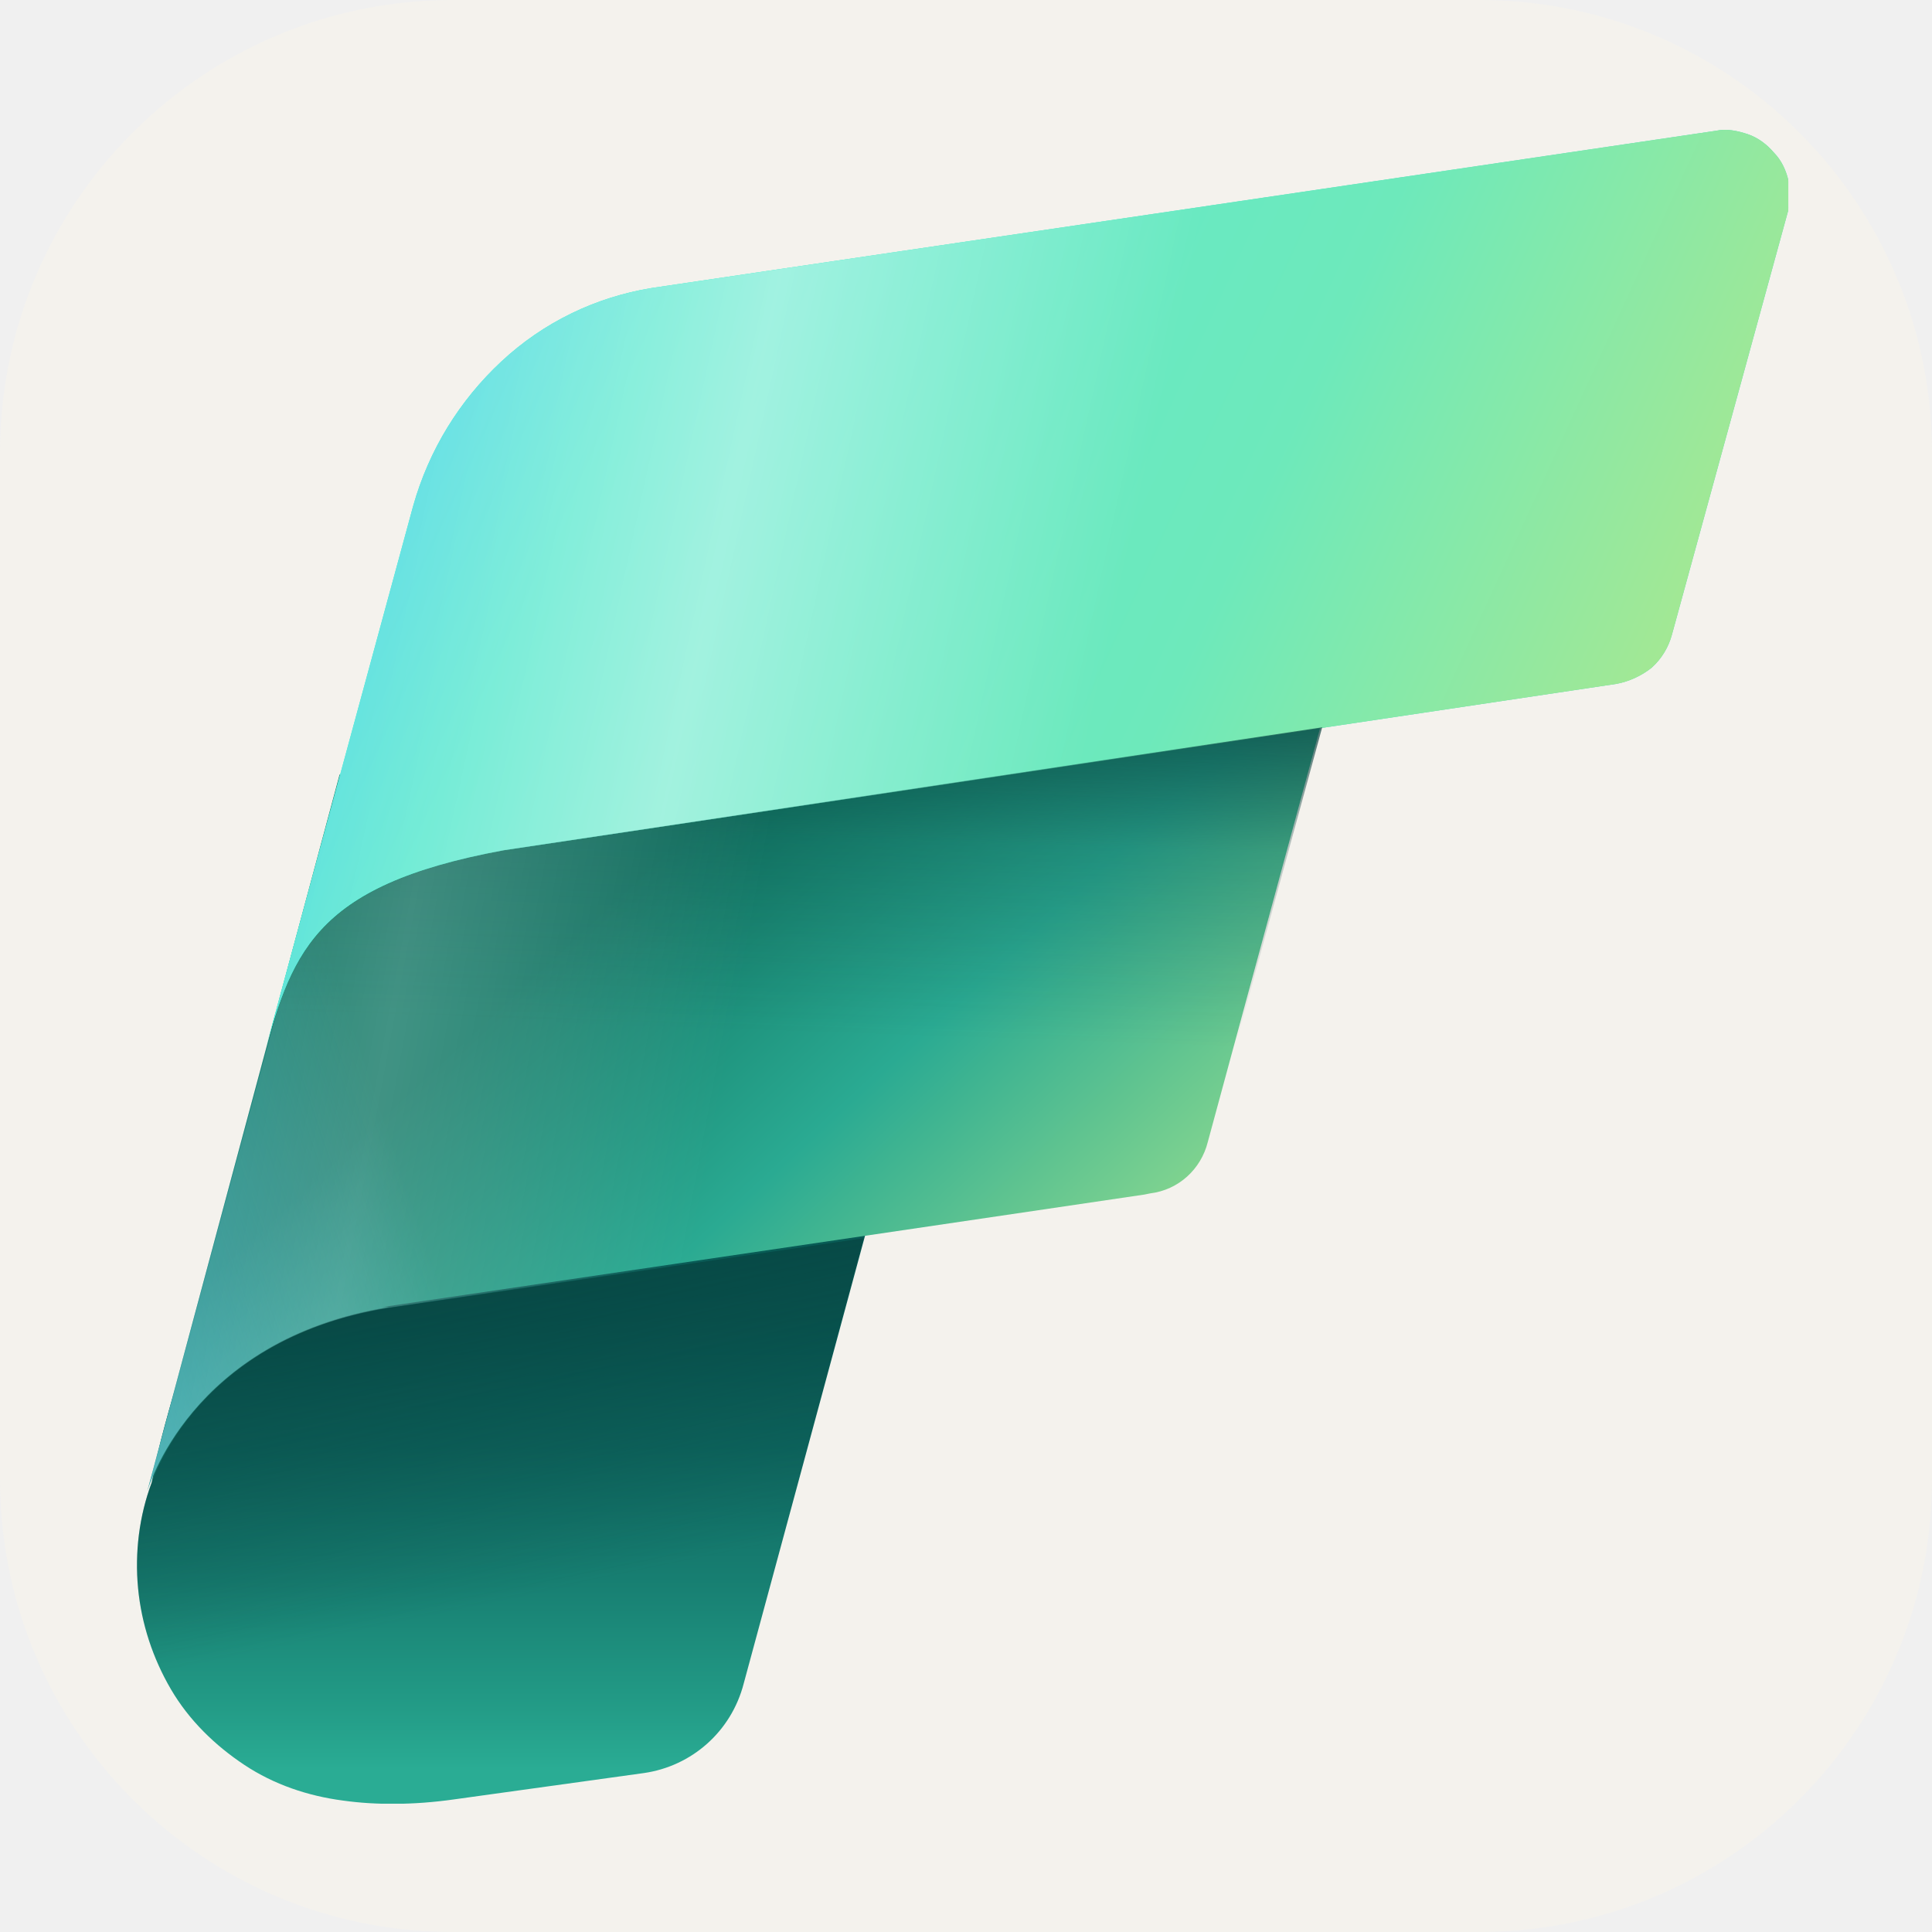
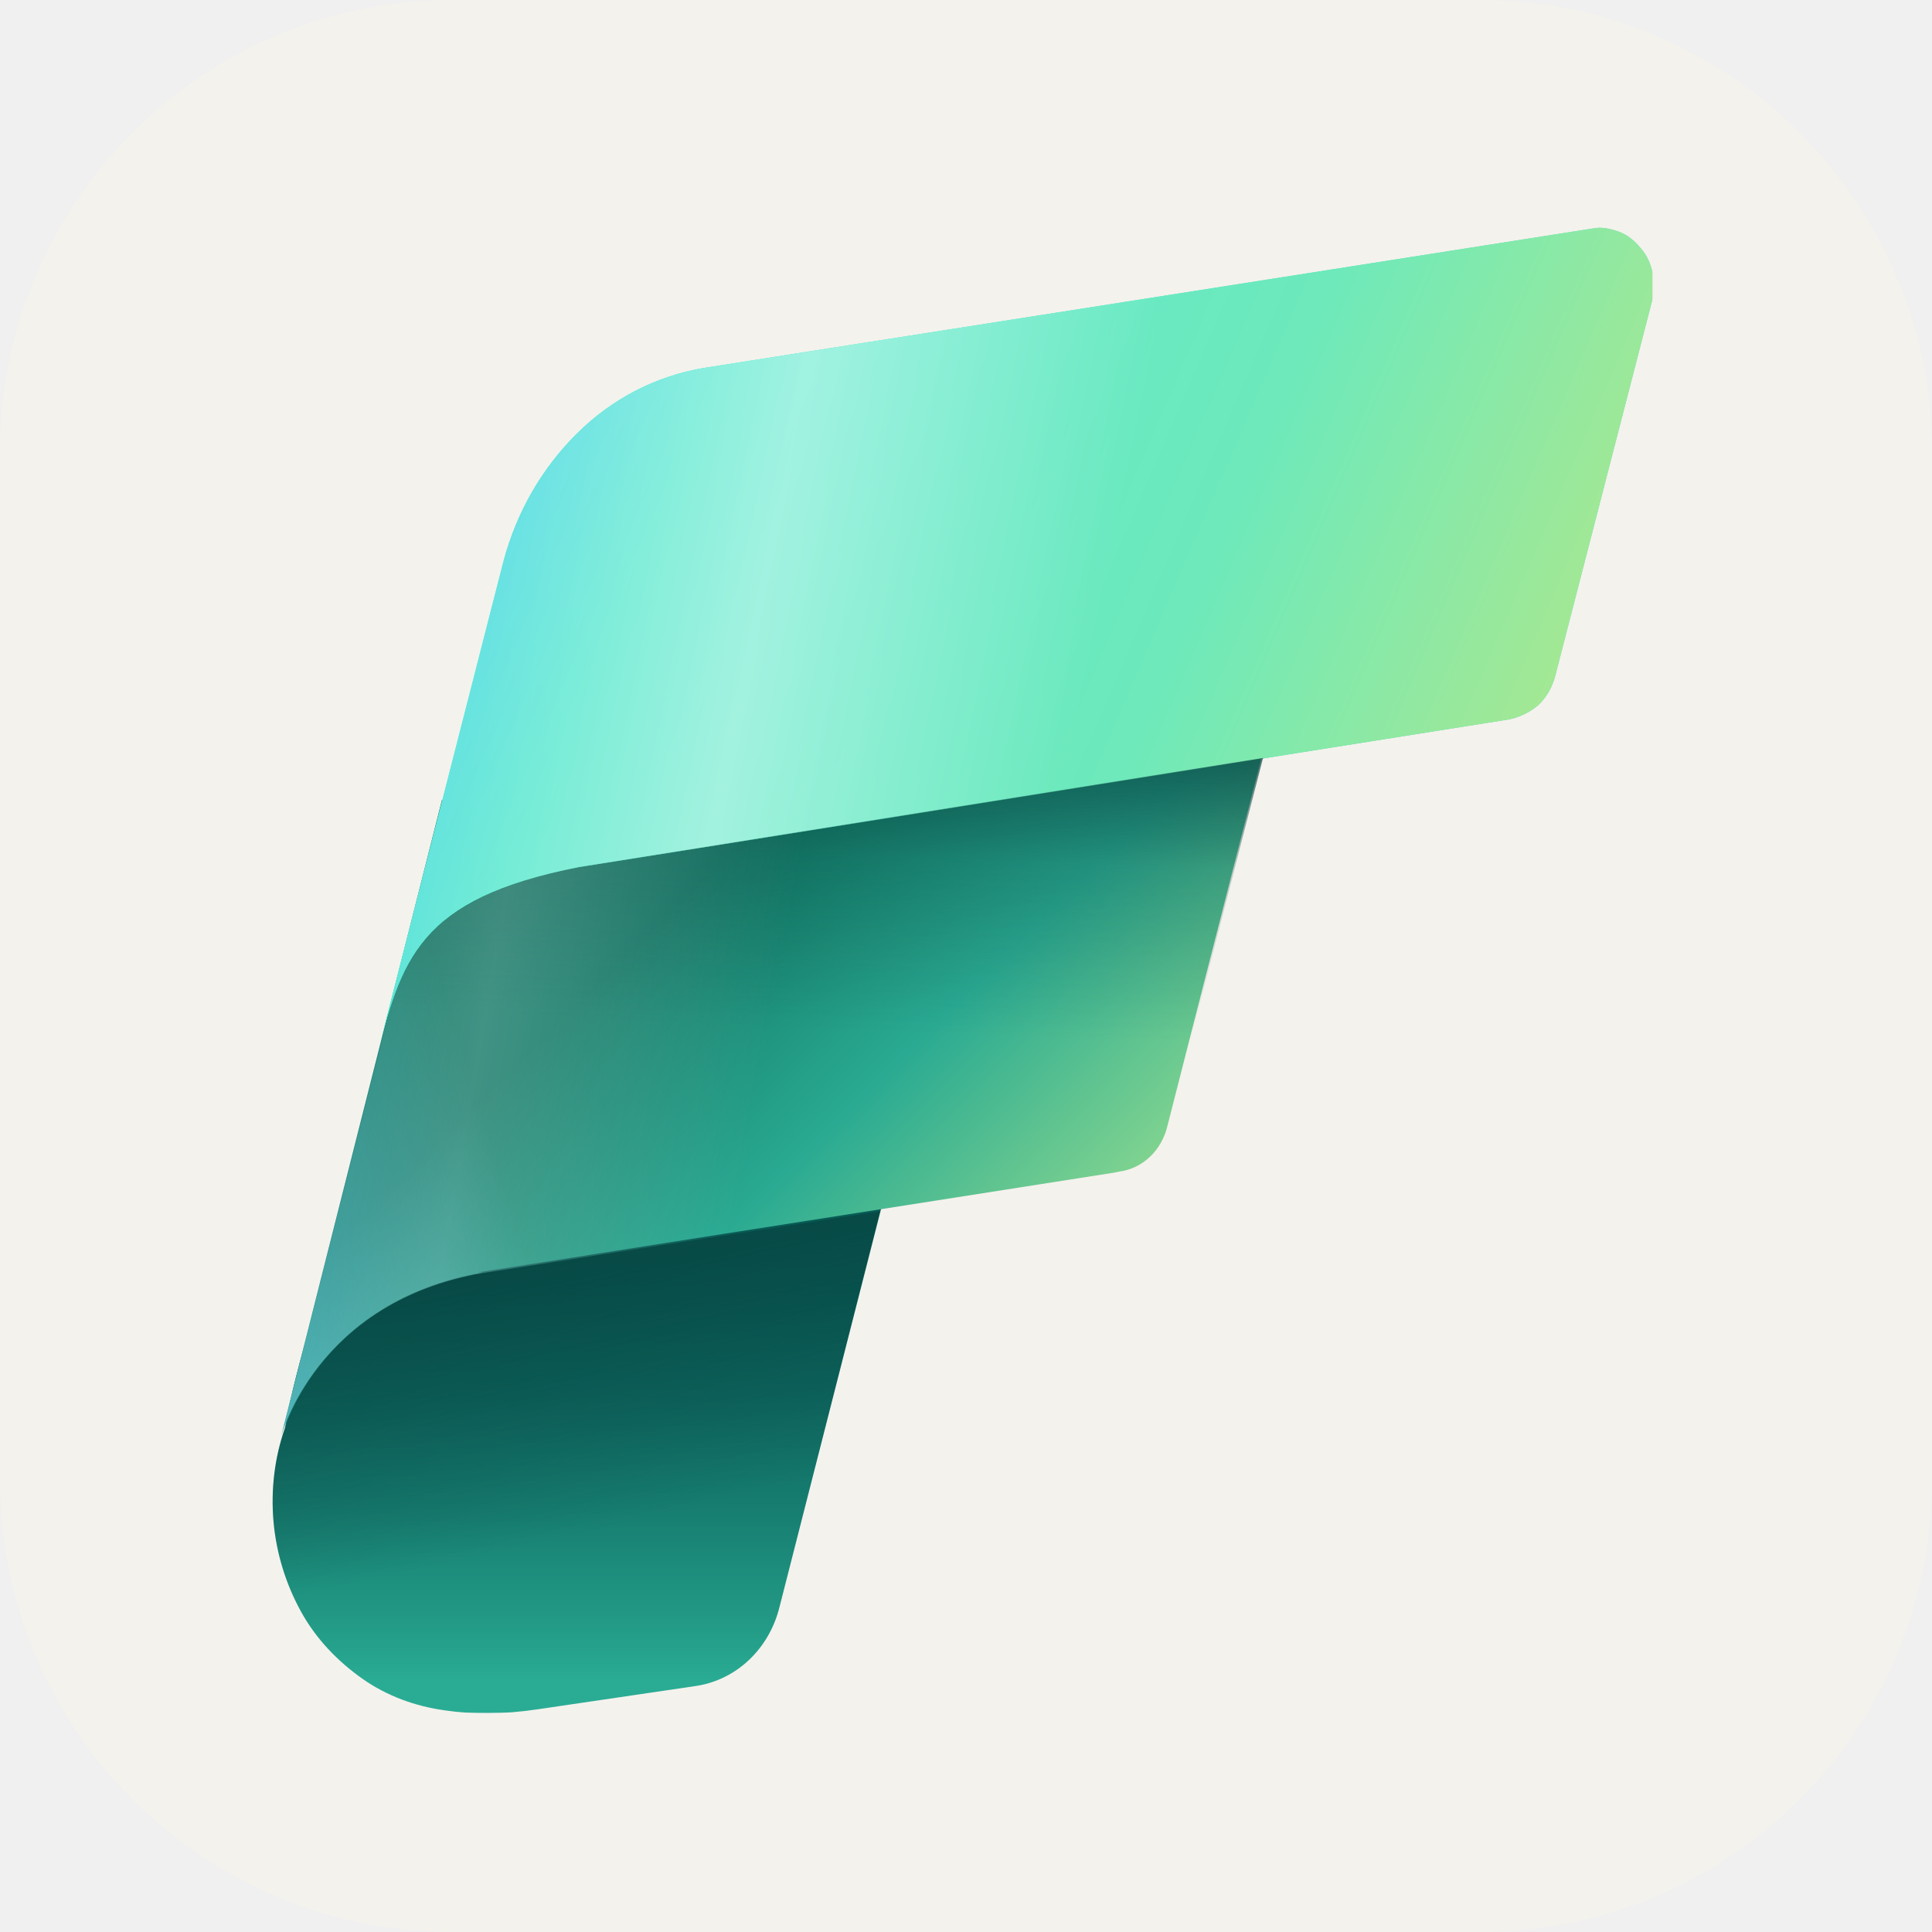
<svg xmlns="http://www.w3.org/2000/svg" width="256" height="256" viewBox="0 0 256 256" fill="none">
-   <g clip-path="url(#clip0_28_36)">
-     <path d="M196 0H60C26.863 0 0 26.863 0 60V196C0 229.137 26.863 256 60 256H196C229.137 256 256 229.137 256 196V60C256 26.863 229.137 0 196 0Z" fill="#F4F2ED" />
-     <g clip-path="url(#clip1_28_36)">
-       <mask id="mask0_28_36" style="mask-type:luminance" maskUnits="userSpaceOnUse" x="18" y="17" width="219" height="222">
-         <path d="M237 17H18V239H237V17Z" fill="white" />
-       </mask>
-       <g mask="url(#mask0_28_36)">
-         <path fill-rule="evenodd" clip-rule="evenodd" d="M26.996 170.16L23.846 182.02C22.646 185.821 20.996 191.447 20.096 196.465C18.446 200.874 17.846 205.74 18.296 210.454C18.746 215.168 20.246 219.729 22.646 223.835C25.046 227.94 28.496 231.285 32.396 233.87C36.296 236.456 40.796 237.976 45.446 238.584C49.796 239.193 54.746 239.193 60.146 238.432L85.346 234.935C91.646 234.023 96.896 229.461 98.546 223.074L116.096 158.299L26.996 170.16Z" fill="url(#paint0_linear_28_36)" />
-         <path d="M51.598 173.185C25.048 177.443 19.498 197.666 19.498 197.666L44.998 102.631L178.197 84.385L160.047 151.289C159.148 154.939 156.148 157.676 152.398 158.131L151.648 158.284L50.698 173.185H51.598Z" fill="url(#paint1_linear_28_36)" />
-         <path d="M51.598 173.185C25.048 177.443 19.498 197.666 19.498 197.666L44.998 102.631L178.197 84.385L160.047 151.289C159.148 154.939 156.148 157.676 152.398 158.131L151.648 158.284L50.698 173.185H51.598Z" fill="url(#paint2_linear_28_36)" fill-opacity="0.8" />
-         <path d="M66.744 112.664L214.194 90.616C215.844 90.312 217.494 89.552 218.844 88.487C220.194 87.271 221.093 85.75 221.544 84.078L236.843 28.273C237.294 26.905 237.294 25.384 236.994 24.016C236.694 22.648 236.094 21.279 235.044 20.215C234.143 19.15 232.944 18.238 231.594 17.782C230.244 17.326 228.744 17.021 227.394 17.326L86.394 38.157C78.894 39.373 71.993 42.719 66.444 47.889C60.894 53.059 56.844 59.597 54.744 67.047L34.494 141.554C38.544 126.501 41.094 117.378 66.744 112.664Z" fill="url(#paint3_linear_28_36)" />
-         <path d="M66.744 112.664L214.194 90.616C215.844 90.312 217.494 89.552 218.844 88.487C220.194 87.271 221.093 85.75 221.544 84.078L236.843 28.273C237.294 26.905 237.294 25.384 236.994 24.016C236.694 22.648 236.094 21.279 235.044 20.215C234.143 19.15 232.944 18.238 231.594 17.782C230.244 17.326 228.744 17.021 227.394 17.326L86.394 38.157C78.894 39.373 71.993 42.719 66.444 47.889C60.894 53.059 56.844 59.597 54.744 67.047L34.494 141.554C38.544 126.501 41.094 117.378 66.744 112.664Z" fill="url(#paint4_linear_28_36)" />
-         <path d="M66.744 112.664L214.194 90.616C215.844 90.312 217.494 89.552 218.844 88.487C220.194 87.271 221.093 85.75 221.544 84.078L236.843 28.273C237.294 26.905 237.294 25.384 236.994 24.016C236.694 22.648 236.094 21.279 235.044 20.215C234.143 19.15 232.944 18.238 231.594 17.782C230.244 17.326 228.744 17.021 227.394 17.326L86.394 38.157C78.894 39.373 71.993 42.719 66.444 47.889C60.894 53.059 56.844 59.597 54.744 67.047L34.494 141.554C38.544 126.501 41.094 117.378 66.744 112.664Z" fill="url(#paint5_linear_28_36)" fill-opacity="0.4" />
-         <path d="M66.748 112.643C45.448 116.596 40.048 123.591 36.598 134.387L19.498 197.793C19.498 197.793 24.898 177.722 51.298 173.313L151.797 158.411L152.547 158.259C154.348 157.955 155.997 157.195 157.347 155.978C158.697 154.762 159.598 153.089 160.198 151.417L175.198 96.373L66.748 112.643Z" fill="url(#paint6_linear_28_36)" />
-         <path d="M66.748 112.643C45.448 116.596 40.048 123.591 36.598 134.387L19.498 197.793C19.498 197.793 24.898 177.722 51.298 173.313L151.797 158.411L152.547 158.259C154.348 157.955 155.997 157.195 157.347 155.978C158.697 154.762 159.598 153.089 160.198 151.417L175.198 96.373L66.748 112.643Z" fill="url(#paint7_linear_28_36)" fill-opacity="0.2" />
-         <path fill-rule="evenodd" clip-rule="evenodd" d="M51.296 173.339C29.096 176.989 21.746 191.89 20.096 196.452C18.446 200.861 17.846 205.727 18.296 210.44C18.746 215.154 20.246 219.715 22.646 223.821C25.046 227.927 28.496 231.272 32.396 233.857C36.296 236.442 40.796 237.962 45.446 238.57C49.796 239.179 54.746 239.179 60.146 238.419L85.346 234.921C91.646 234.009 96.896 229.447 98.546 223.061L114.446 164.064L51.296 173.339Z" fill="url(#paint8_linear_28_36)" />
-       </g>
+   <path d="M196 0H60C26.863 0 0 26.863 0 60V196C0 229.137 26.863 256 60 256H196C229.137 256 256 229.137 256 196V60C256 26.863 229.137 0 196 0Z" fill="#F4F2ED" />
+   <g clip-path="url(#clip0_35_48)">
+     <mask id="mask0_35_48" style="mask-type:luminance" maskUnits="userSpaceOnUse" x="36" y="30" width="183" height="197">
+       <path d="M219 30H36V227H219V30Z" fill="white" />
+     </mask>
+     <g mask="url(#mask0_35_48)">
+       <path fill-rule="evenodd" clip-rule="evenodd" d="M43.517 165.912L40.885 176.437C39.882 179.81 38.504 184.802 37.752 189.255C36.373 193.168 35.871 197.486 36.247 201.669C36.623 205.852 37.877 209.9 39.882 213.543C41.888 217.186 44.771 220.154 48.03 222.448C51.288 224.742 55.049 226.091 58.934 226.631C62.569 227.171 66.706 227.171 71.218 226.496L92.276 223.393C97.54 222.583 101.927 218.535 103.306 212.868L117.971 155.387L43.517 165.912Z" fill="url(#paint0_linear_35_48)" />
+       <path d="M64.075 168.597C41.889 172.375 37.251 190.32 37.251 190.32L58.56 105.988L169.864 89.797L154.697 149.166C153.945 152.405 151.439 154.834 148.305 155.238L147.678 155.373L63.323 168.597H64.075Z" fill="url(#paint1_linear_35_48)" />
+       <path d="M64.075 168.597C41.889 172.375 37.251 190.32 37.251 190.32L58.56 105.988L169.864 89.797L154.697 149.166C153.945 152.405 151.439 154.834 148.305 155.238L147.678 155.373L63.323 168.597H64.075Z" fill="url(#paint2_linear_35_48)" fill-opacity="0.8" />
+       <path d="M76.731 114.891L199.943 95.326C201.322 95.056 202.7 94.381 203.828 93.437C204.956 92.358 205.708 91.008 206.084 89.524L218.869 40.004C219.245 38.79 219.245 37.44 218.995 36.226C218.744 35.011 218.243 33.797 217.365 32.853C216.613 31.908 215.611 31.099 214.482 30.694C213.354 30.289 212.101 30.019 210.973 30.289L93.151 48.775C86.884 49.854 81.118 52.822 76.48 57.41C71.843 61.998 68.458 67.8 66.704 74.412L49.782 140.528C53.167 127.17 55.297 119.074 76.731 114.891Z" fill="url(#paint3_linear_35_48)" />
+       <path d="M76.731 114.891L199.943 95.326C201.322 95.056 202.7 94.381 203.828 93.437C204.956 92.358 205.708 91.008 206.084 89.524L218.869 40.004C219.245 38.79 219.245 37.44 218.995 36.226C218.744 35.011 218.243 33.797 217.365 32.853C216.613 31.908 215.611 31.099 214.482 30.694C213.354 30.289 212.101 30.019 210.973 30.289L93.151 48.775C86.884 49.854 81.118 52.822 76.48 57.41C71.843 61.998 68.458 67.8 66.704 74.412L49.782 140.528C53.167 127.17 55.297 119.074 76.731 114.891Z" fill="url(#paint4_linear_35_48)" />
+       <path d="M76.731 114.891L199.943 95.326C201.322 95.056 202.7 94.381 203.828 93.437C204.956 92.358 205.708 91.008 206.084 89.524L218.869 40.004C219.245 38.79 219.245 37.44 218.995 36.226C218.744 35.011 218.243 33.797 217.365 32.853C216.613 31.908 215.611 31.099 214.482 30.694C213.354 30.289 212.101 30.019 210.973 30.289L93.151 48.775C86.884 49.854 81.118 52.822 76.48 57.41C71.843 61.998 68.458 67.8 66.704 74.412L49.782 140.528C53.167 127.17 55.297 119.074 76.731 114.891Z" fill="url(#paint5_linear_35_48)" fill-opacity="0.4" />
+       <path d="M76.734 114.872C58.936 118.38 54.423 124.587 51.541 134.167L37.251 190.434C37.251 190.434 41.764 172.623 63.824 168.71L147.803 155.487L148.43 155.351C149.934 155.082 151.313 154.407 152.441 153.328C153.569 152.248 154.321 150.764 154.823 149.28L167.357 100.435L76.734 114.872Z" fill="url(#paint6_linear_35_48)" />
+       <path d="M76.734 114.872C58.936 118.38 54.423 124.587 51.541 134.167L37.251 190.434C37.251 190.434 41.764 172.623 63.824 168.71L147.803 155.487L148.43 155.351C149.934 155.082 151.313 154.407 152.441 153.328C153.569 152.248 154.321 150.764 154.823 149.28L167.357 100.435L76.734 114.872Z" fill="url(#paint7_linear_35_48)" fill-opacity="0.2" />
+       <path fill-rule="evenodd" clip-rule="evenodd" d="M63.823 168.733C45.272 171.972 39.13 185.195 37.752 189.243C36.373 193.156 35.871 197.474 36.247 201.656C36.623 205.84 37.877 209.887 39.882 213.531C41.888 217.174 44.771 220.142 48.03 222.436C51.288 224.73 55.049 226.079 58.934 226.619C62.569 227.158 66.706 227.158 71.218 226.484L92.276 223.381C97.54 222.571 101.927 218.523 103.306 212.856L116.592 160.503L63.823 168.733Z" fill="url(#paint8_linear_35_48)" />
    </g>
  </g>
  <defs>
-     <linearGradient id="paint0_linear_28_36" x1="67.043" y1="239.008" x2="67.043" y2="158.308" gradientUnits="userSpaceOnUse">
+     <linearGradient id="paint0_linear_35_48" x1="76.981" y1="227.007" x2="76.981" y2="155.395" gradientUnits="userSpaceOnUse">
      <stop offset="0.056" stop-color="#2AAC94" />
      <stop offset="0.155" stop-color="#239C87" />
      <stop offset="0.372" stop-color="#177E71" />
      <stop offset="0.588" stop-color="#0E6961" />
      <stop offset="0.799" stop-color="#095D57" />
      <stop offset="1" stop-color="#085954" />
    </linearGradient>
-     <linearGradient id="paint1_linear_28_36" x1="149.711" y1="197.171" x2="71.694" y2="113.446" gradientUnits="userSpaceOnUse">
+     <linearGradient id="paint1_linear_35_48" x1="146.06" y1="189.881" x2="76.659" y2="119.749" gradientUnits="userSpaceOnUse">
      <stop offset="0.042" stop-color="#ABE88E" />
      <stop offset="0.549" stop-color="#2AAA92" />
      <stop offset="0.906" stop-color="#117865" />
    </linearGradient>
-     <linearGradient id="paint2_linear_28_36" x1="-22.536" y1="172.61" x2="50.837" y2="147.918" gradientUnits="userSpaceOnUse">
+     <linearGradient id="paint2_linear_35_48" x1="2.127" y1="168.087" x2="64.153" y2="148.43" gradientUnits="userSpaceOnUse">
      <stop stop-color="#6AD6F9" />
      <stop offset="1" stop-color="#6AD6F9" stop-opacity="0" />
    </linearGradient>
-     <linearGradient id="paint3_linear_28_36" x1="34.506" y1="79.254" x2="229.289" y2="79.254" gradientUnits="userSpaceOnUse">
+     <linearGradient id="paint3_linear_35_48" x1="49.793" y1="85.243" x2="212.557" y2="85.243" gradientUnits="userSpaceOnUse">
      <stop offset="0.043" stop-color="#25FFD4" />
      <stop offset="0.874" stop-color="#55DDB9" />
    </linearGradient>
-     <linearGradient id="paint4_linear_28_36" x1="41.488" y1="36.472" x2="217.793" y2="117.24" gradientUnits="userSpaceOnUse">
+     <linearGradient id="paint4_linear_35_48" x1="55.627" y1="47.279" x2="205.903" y2="112.107" gradientUnits="userSpaceOnUse">
      <stop stop-color="#6AD6F9" />
      <stop offset="0.23" stop-color="#60E9D0" />
      <stop offset="0.651" stop-color="#6DE9BB" />
      <stop offset="0.994" stop-color="#ABE88E" />
    </linearGradient>
-     <linearGradient id="paint5_linear_28_36" x1="52.007" y1="61.337" x2="147.53" y2="82.189" gradientUnits="userSpaceOnUse">
+     <linearGradient id="paint5_linear_35_48" x1="64.417" y1="69.344" x2="144.651" y2="85.837" gradientUnits="userSpaceOnUse">
      <stop stop-color="white" stop-opacity="0" />
      <stop offset="0.459" stop-color="white" />
      <stop offset="1" stop-color="white" stop-opacity="0" />
    </linearGradient>
-     <linearGradient id="paint6_linear_28_36" x1="97.2" y1="150.447" x2="99.515" y2="82.632" gradientUnits="userSpaceOnUse">
+     <linearGradient id="paint6_linear_35_48" x1="102.181" y1="148.419" x2="104.362" y2="88.249" gradientUnits="userSpaceOnUse">
      <stop offset="0.205" stop-color="#063D3B" stop-opacity="0" />
      <stop offset="0.586" stop-color="#063D3B" stop-opacity="0.237" />
      <stop offset="0.872" stop-color="#063D3B" stop-opacity="0.75" />
    </linearGradient>
-     <linearGradient id="paint7_linear_28_36" x1="13.742" y1="131.154" x2="95.357" y2="146.297" gradientUnits="userSpaceOnUse">
+     <linearGradient id="paint7_linear_35_48" x1="32.442" y1="131.298" x2="100.899" y2="143.259" gradientUnits="userSpaceOnUse">
      <stop stop-color="white" stop-opacity="0" />
      <stop offset="0.459" stop-color="white" />
      <stop offset="1" stop-color="white" stop-opacity="0" />
    </linearGradient>
-     <linearGradient id="paint8_linear_28_36" x1="72.107" y1="216.275" x2="55.792" y2="137.521" gradientUnits="userSpaceOnUse">
+     <linearGradient id="paint8_linear_35_48" x1="81.213" y1="206.834" x2="65.918" y2="137.314" gradientUnits="userSpaceOnUse">
      <stop offset="0.064" stop-color="#063D3B" stop-opacity="0" />
      <stop offset="0.17" stop-color="#063D3B" stop-opacity="0.135" />
      <stop offset="0.562" stop-color="#063D3B" stop-opacity="0.599" />
      <stop offset="0.85" stop-color="#063D3B" stop-opacity="0.9" />
      <stop offset="1" stop-color="#063D3B" />
    </linearGradient>
-     <clipPath id="clip0_28_36">
-       <rect width="256" height="256" fill="white" />
-     </clipPath>
-     <clipPath id="clip1_28_36">
-       <rect width="219" height="222" fill="white" transform="translate(18 17)" />
+     <clipPath id="clip0_35_48">
+       <rect width="183" height="197" fill="white" transform="translate(36 30)" />
    </clipPath>
  </defs>
</svg>
